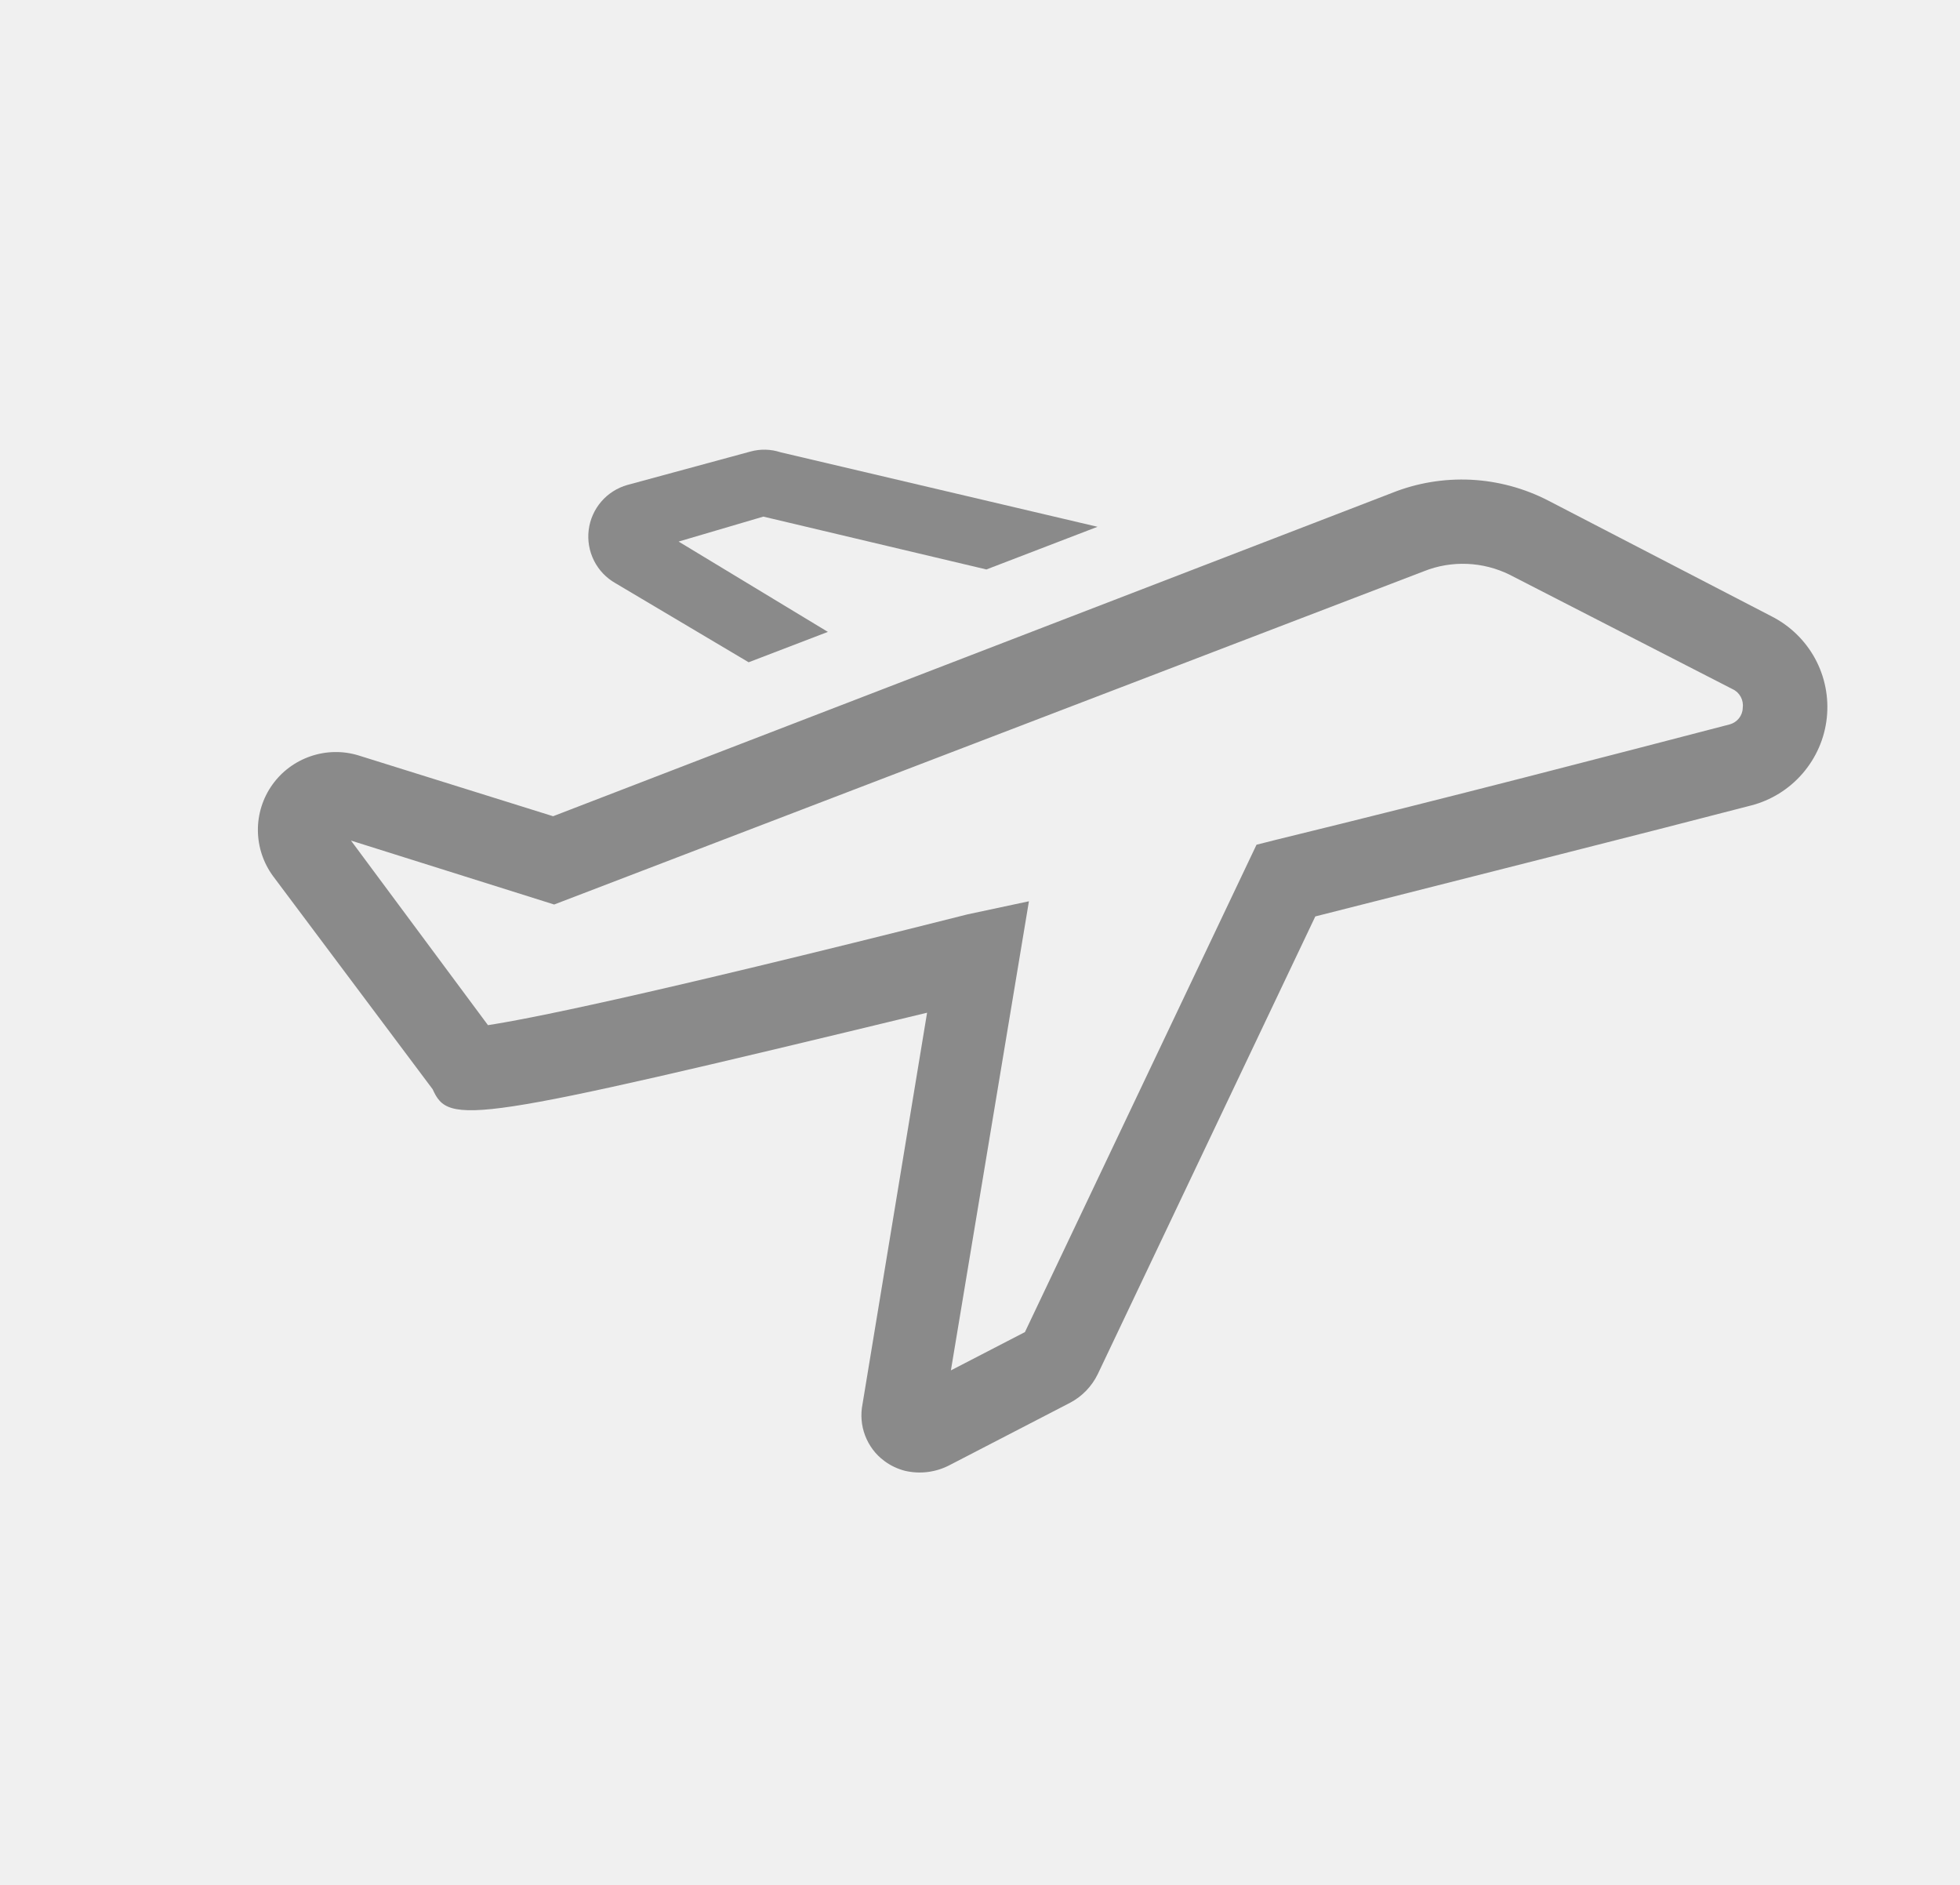
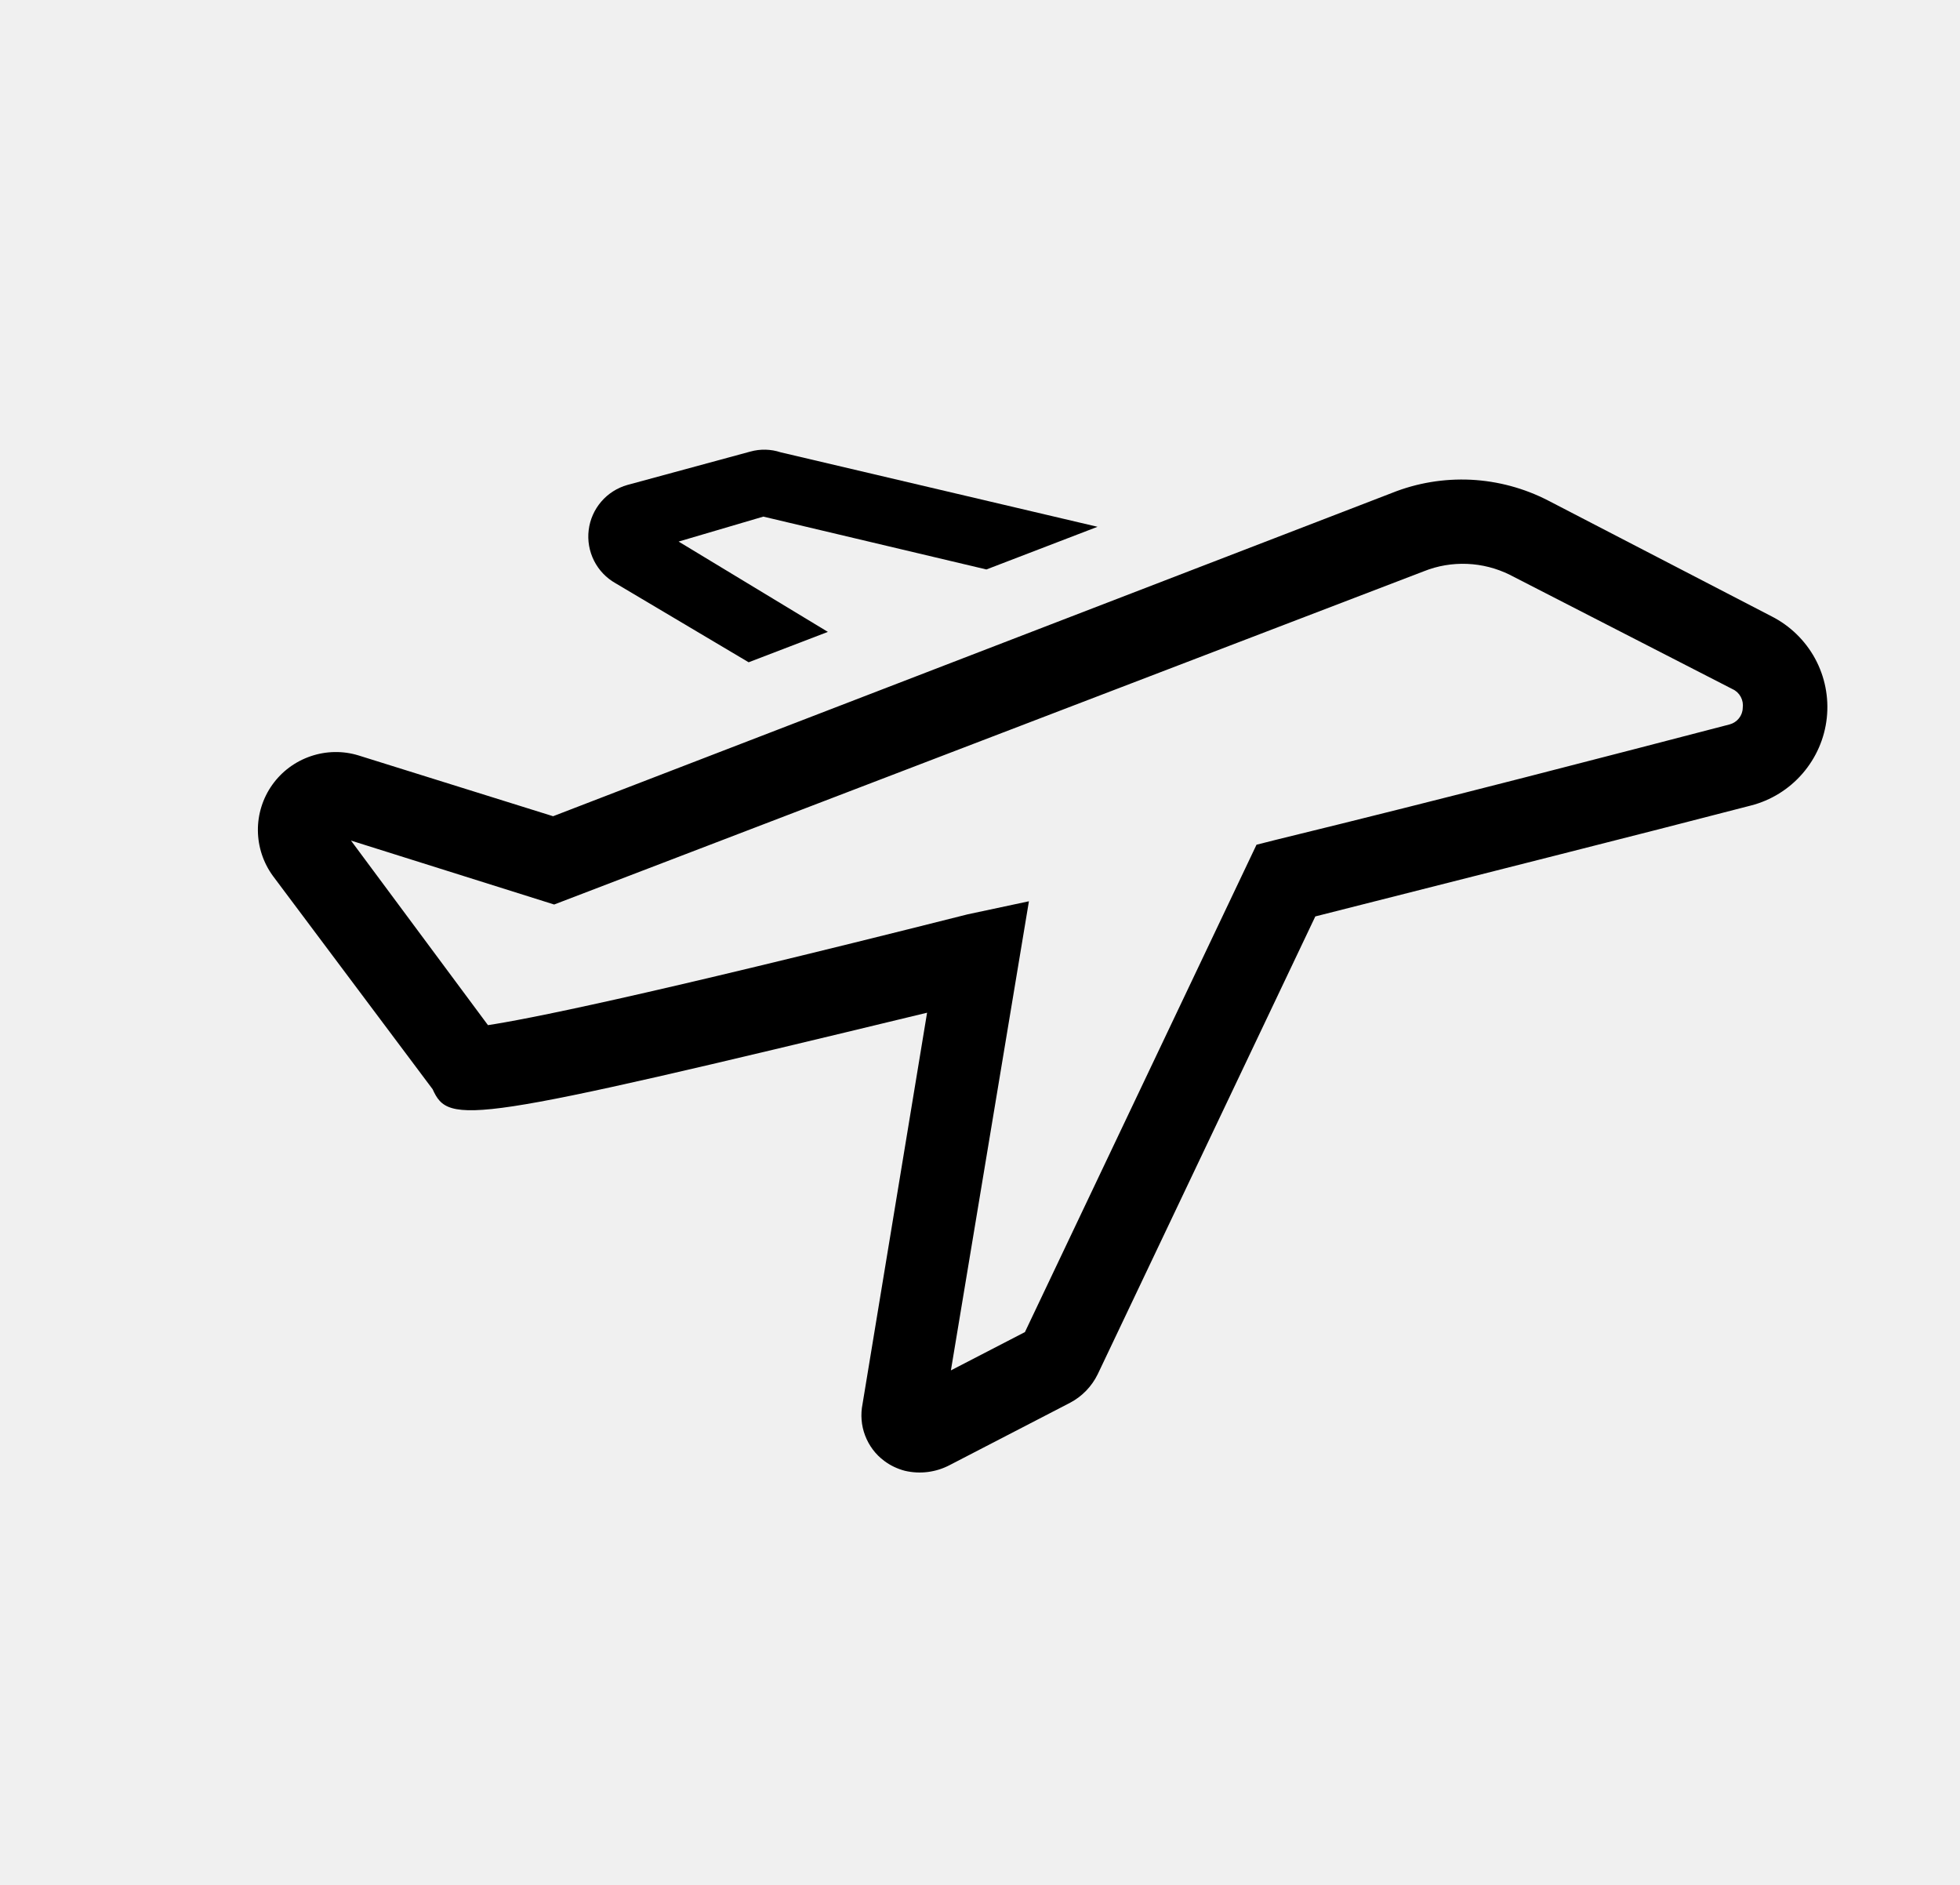
<svg xmlns="http://www.w3.org/2000/svg" width="26" height="25" viewBox="0 0 26 25" fill="none">
  <g clip-path="url(#clip0_1047_1567)">
-     <path d="M24.233 9.521C24.262 9.249 24.208 8.975 24.077 8.734C23.946 8.494 23.745 8.299 23.501 8.175L20.537 6.639C20.219 6.475 19.869 6.381 19.512 6.363C19.154 6.346 18.797 6.405 18.465 6.538L7.337 10.826L4.757 10.02C4.55 9.956 4.327 9.96 4.122 10.03C3.916 10.1 3.738 10.232 3.612 10.409C3.486 10.586 3.419 10.799 3.421 11.016C3.423 11.233 3.493 11.444 3.621 11.619L5.739 14.447C5.956 14.925 6.191 14.908 12.298 13.432L11.442 18.621C11.414 18.761 11.425 18.907 11.476 19.04C11.527 19.174 11.614 19.291 11.729 19.376C11.811 19.438 11.905 19.482 12.004 19.508C12.205 19.555 12.417 19.528 12.6 19.431L14.196 18.605C14.355 18.521 14.483 18.388 14.562 18.226L17.448 12.155C19.651 11.595 21.736 11.072 23.226 10.684C23.492 10.616 23.731 10.468 23.911 10.26C24.091 10.052 24.204 9.795 24.233 9.521ZM22.945 9.608C21.399 10.01 19.235 10.575 16.921 11.14L16.668 11.204L13.596 17.668L12.614 18.176L13.649 11.954L12.837 12.127C8.414 13.243 6.965 13.522 6.473 13.597L4.656 11.149L7.351 11.997L18.888 7.577C19.07 7.504 19.265 7.471 19.462 7.479C19.658 7.487 19.85 7.536 20.026 7.623L22.984 9.141C23.03 9.162 23.068 9.198 23.092 9.243C23.116 9.288 23.125 9.339 23.118 9.39C23.117 9.44 23.099 9.488 23.068 9.527C23.036 9.567 22.993 9.595 22.945 9.608Z" fill="#8A8A8A" />
-     <path d="M8.164 7.735L9.931 8.784L10.982 8.381L9.002 7.183L10.126 6.852L13.085 7.553L14.559 6.987L10.355 5.999C10.225 5.956 10.086 5.953 9.955 5.989L8.323 6.432C8.188 6.47 8.067 6.547 7.976 6.653C7.884 6.76 7.826 6.891 7.809 7.031C7.792 7.17 7.817 7.311 7.88 7.437C7.943 7.562 8.042 7.666 8.164 7.735Z" fill="#8A8A8A" />
+     <path d="M24.233 9.521C24.262 9.249 24.208 8.975 24.077 8.734C23.946 8.494 23.745 8.299 23.501 8.175L20.537 6.639C20.219 6.475 19.869 6.381 19.512 6.363C19.154 6.346 18.797 6.405 18.465 6.538L7.337 10.826L4.757 10.02C4.55 9.956 4.327 9.96 4.122 10.03C3.916 10.1 3.738 10.232 3.612 10.409C3.486 10.586 3.419 10.799 3.421 11.016C3.423 11.233 3.493 11.444 3.621 11.619L5.739 14.447C5.956 14.925 6.191 14.908 12.298 13.432L11.442 18.621C11.414 18.761 11.425 18.907 11.476 19.04C11.527 19.174 11.614 19.291 11.729 19.376C11.811 19.438 11.905 19.482 12.004 19.508C12.205 19.555 12.417 19.528 12.6 19.431L14.196 18.605C14.355 18.521 14.483 18.388 14.562 18.226L17.448 12.155C19.651 11.595 21.736 11.072 23.226 10.684C23.492 10.616 23.731 10.468 23.911 10.26C24.091 10.052 24.204 9.795 24.233 9.521ZM22.945 9.608C21.399 10.01 19.235 10.575 16.921 11.14L16.668 11.204L13.596 17.668L12.614 18.176L13.649 11.954L12.837 12.127C8.414 13.243 6.965 13.522 6.473 13.597L4.656 11.149L7.351 11.997L18.888 7.577C19.07 7.504 19.265 7.471 19.462 7.479C19.658 7.487 19.85 7.536 20.026 7.623L22.984 9.141C23.03 9.162 23.068 9.198 23.092 9.243C23.116 9.288 23.125 9.339 23.118 9.39C23.117 9.44 23.099 9.488 23.068 9.527C23.036 9.567 22.993 9.595 22.945 9.608Z" fill="#000000" />
+     <path d="M8.164 7.735L9.931 8.784L10.982 8.381L9.002 7.183L10.126 6.852L13.085 7.553L14.559 6.987L10.355 5.999C10.225 5.956 10.086 5.953 9.955 5.989L8.323 6.432C8.188 6.47 8.067 6.547 7.976 6.653C7.884 6.76 7.826 6.891 7.809 7.031C7.792 7.17 7.817 7.311 7.88 7.437C7.943 7.562 8.042 7.666 8.164 7.735Z" fill="#000000" />
  </g>
  <defs>
    <clipPath id="clip0_1047_1567">
      <rect width="20" height="20" fill="white" transform="translate(6.21094) rotate(15)" />
    </clipPath>
  </defs>
</svg>
